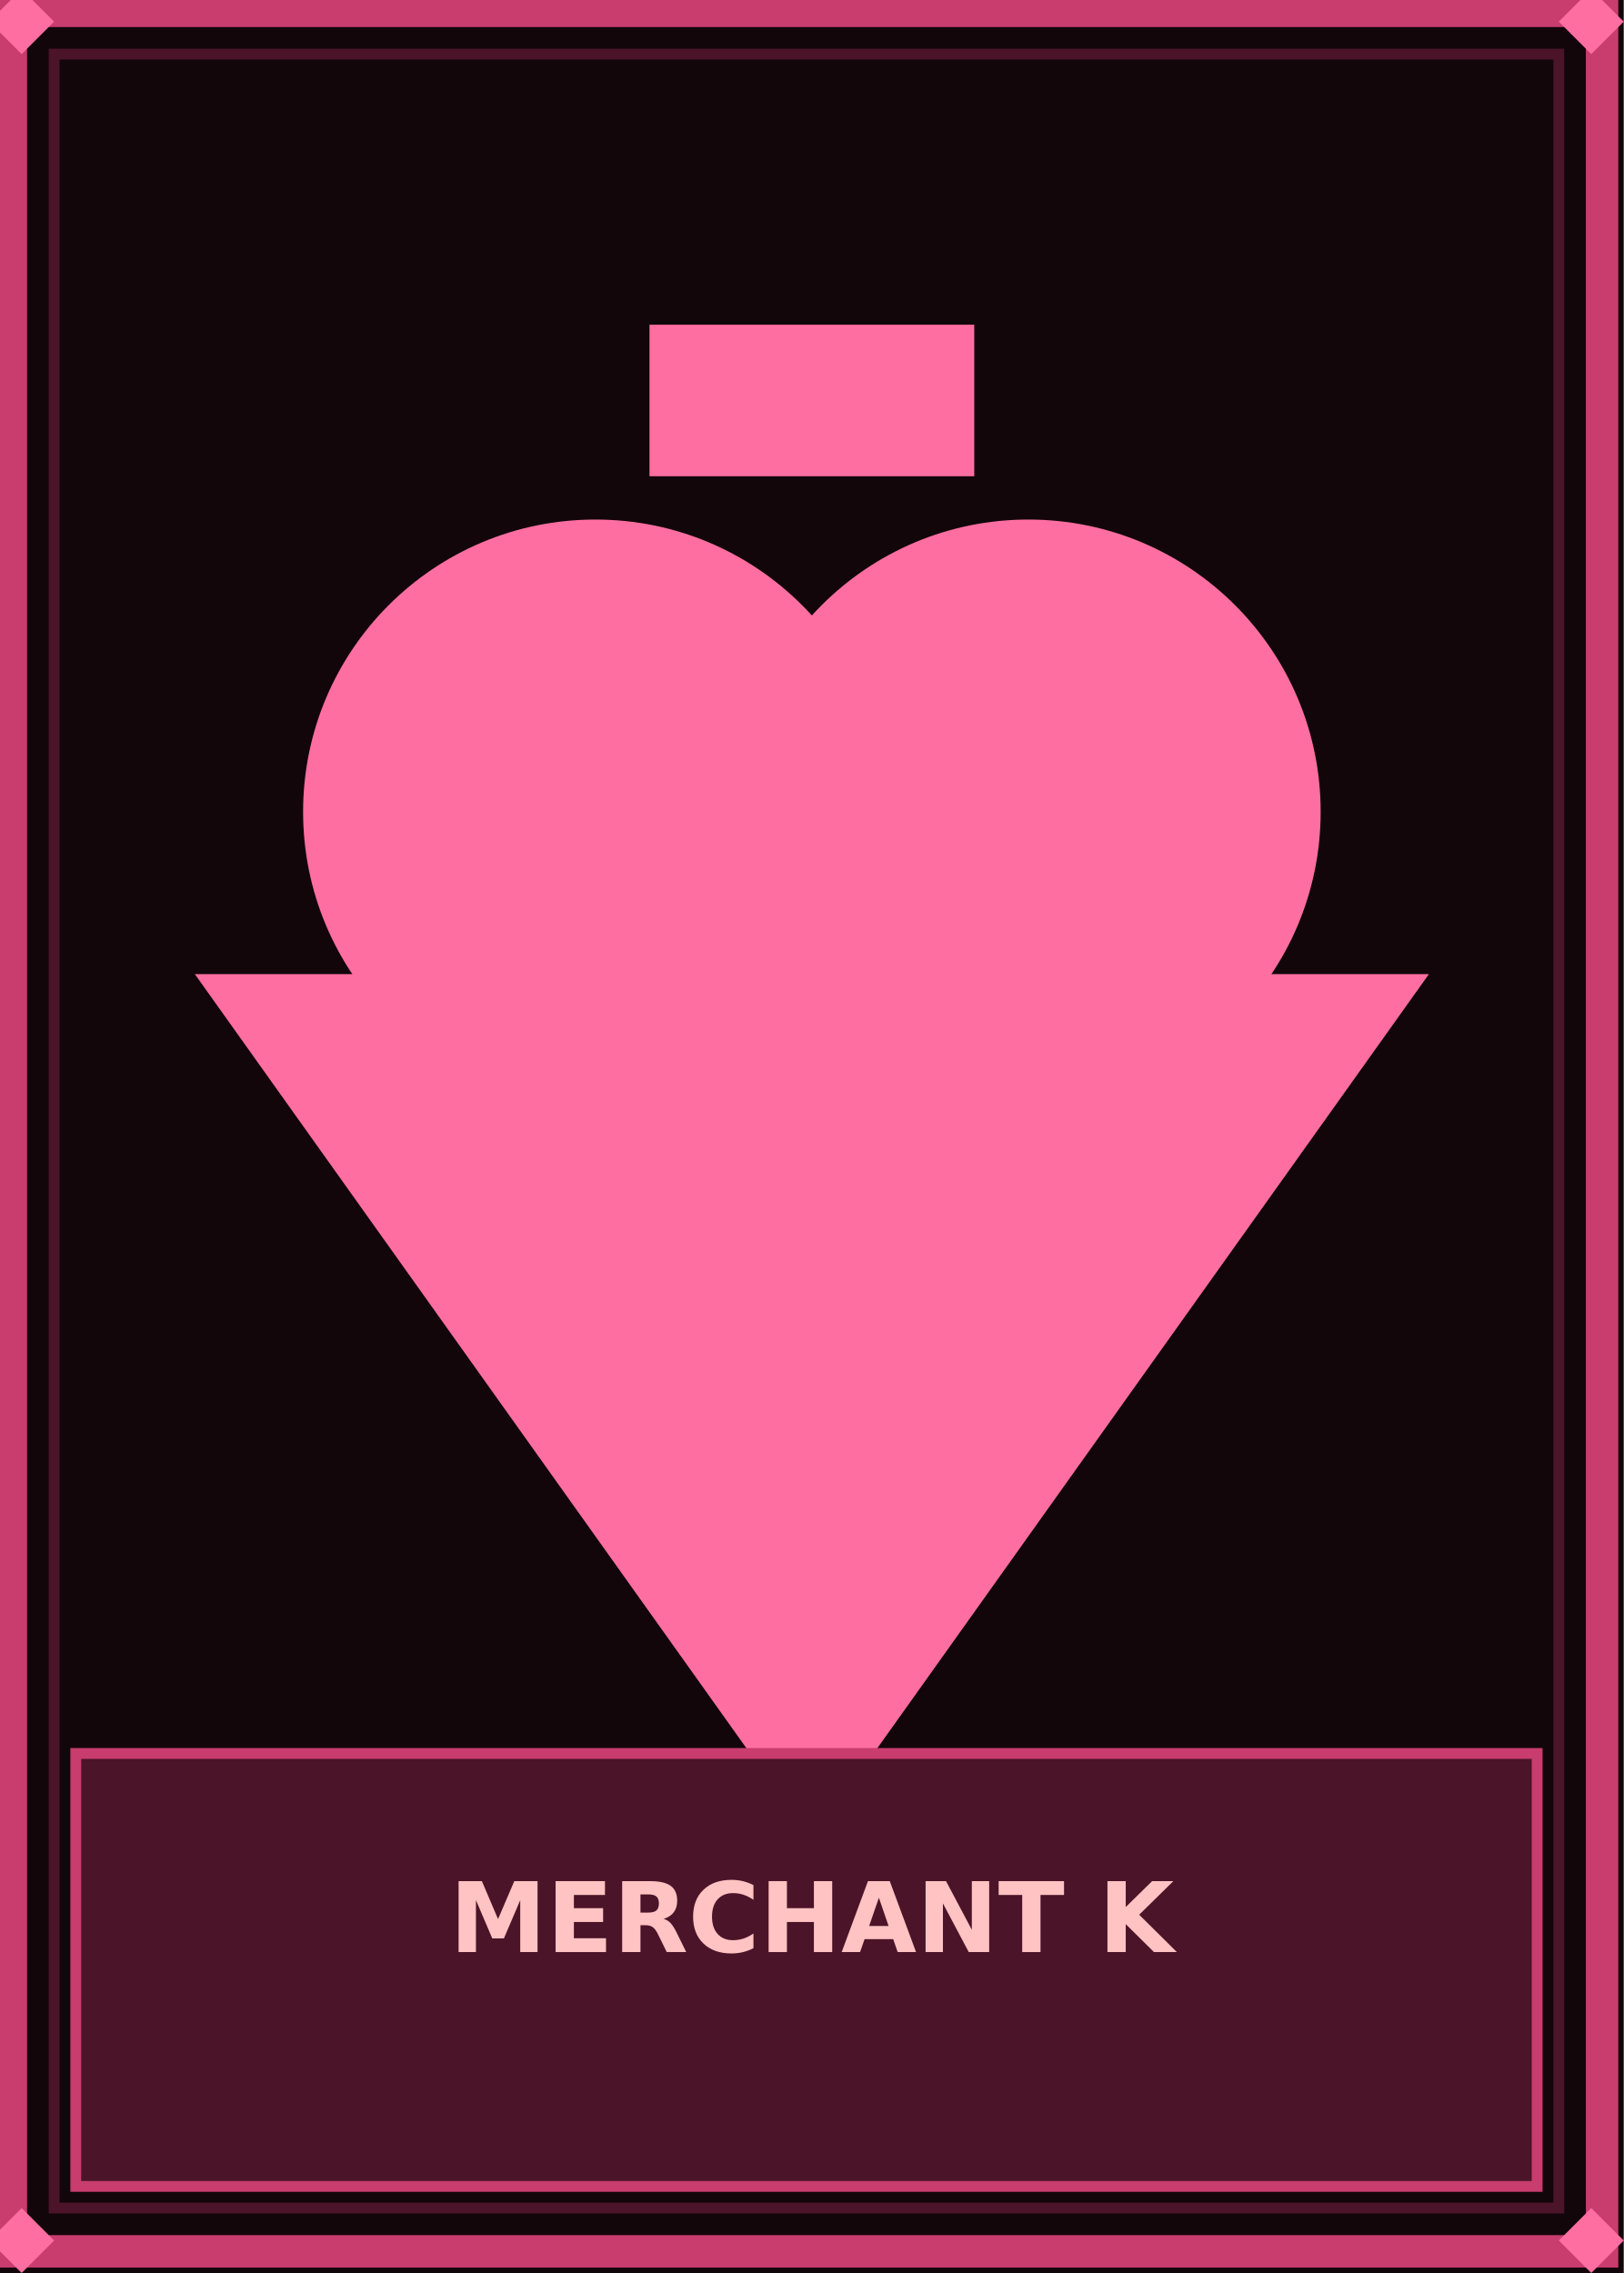
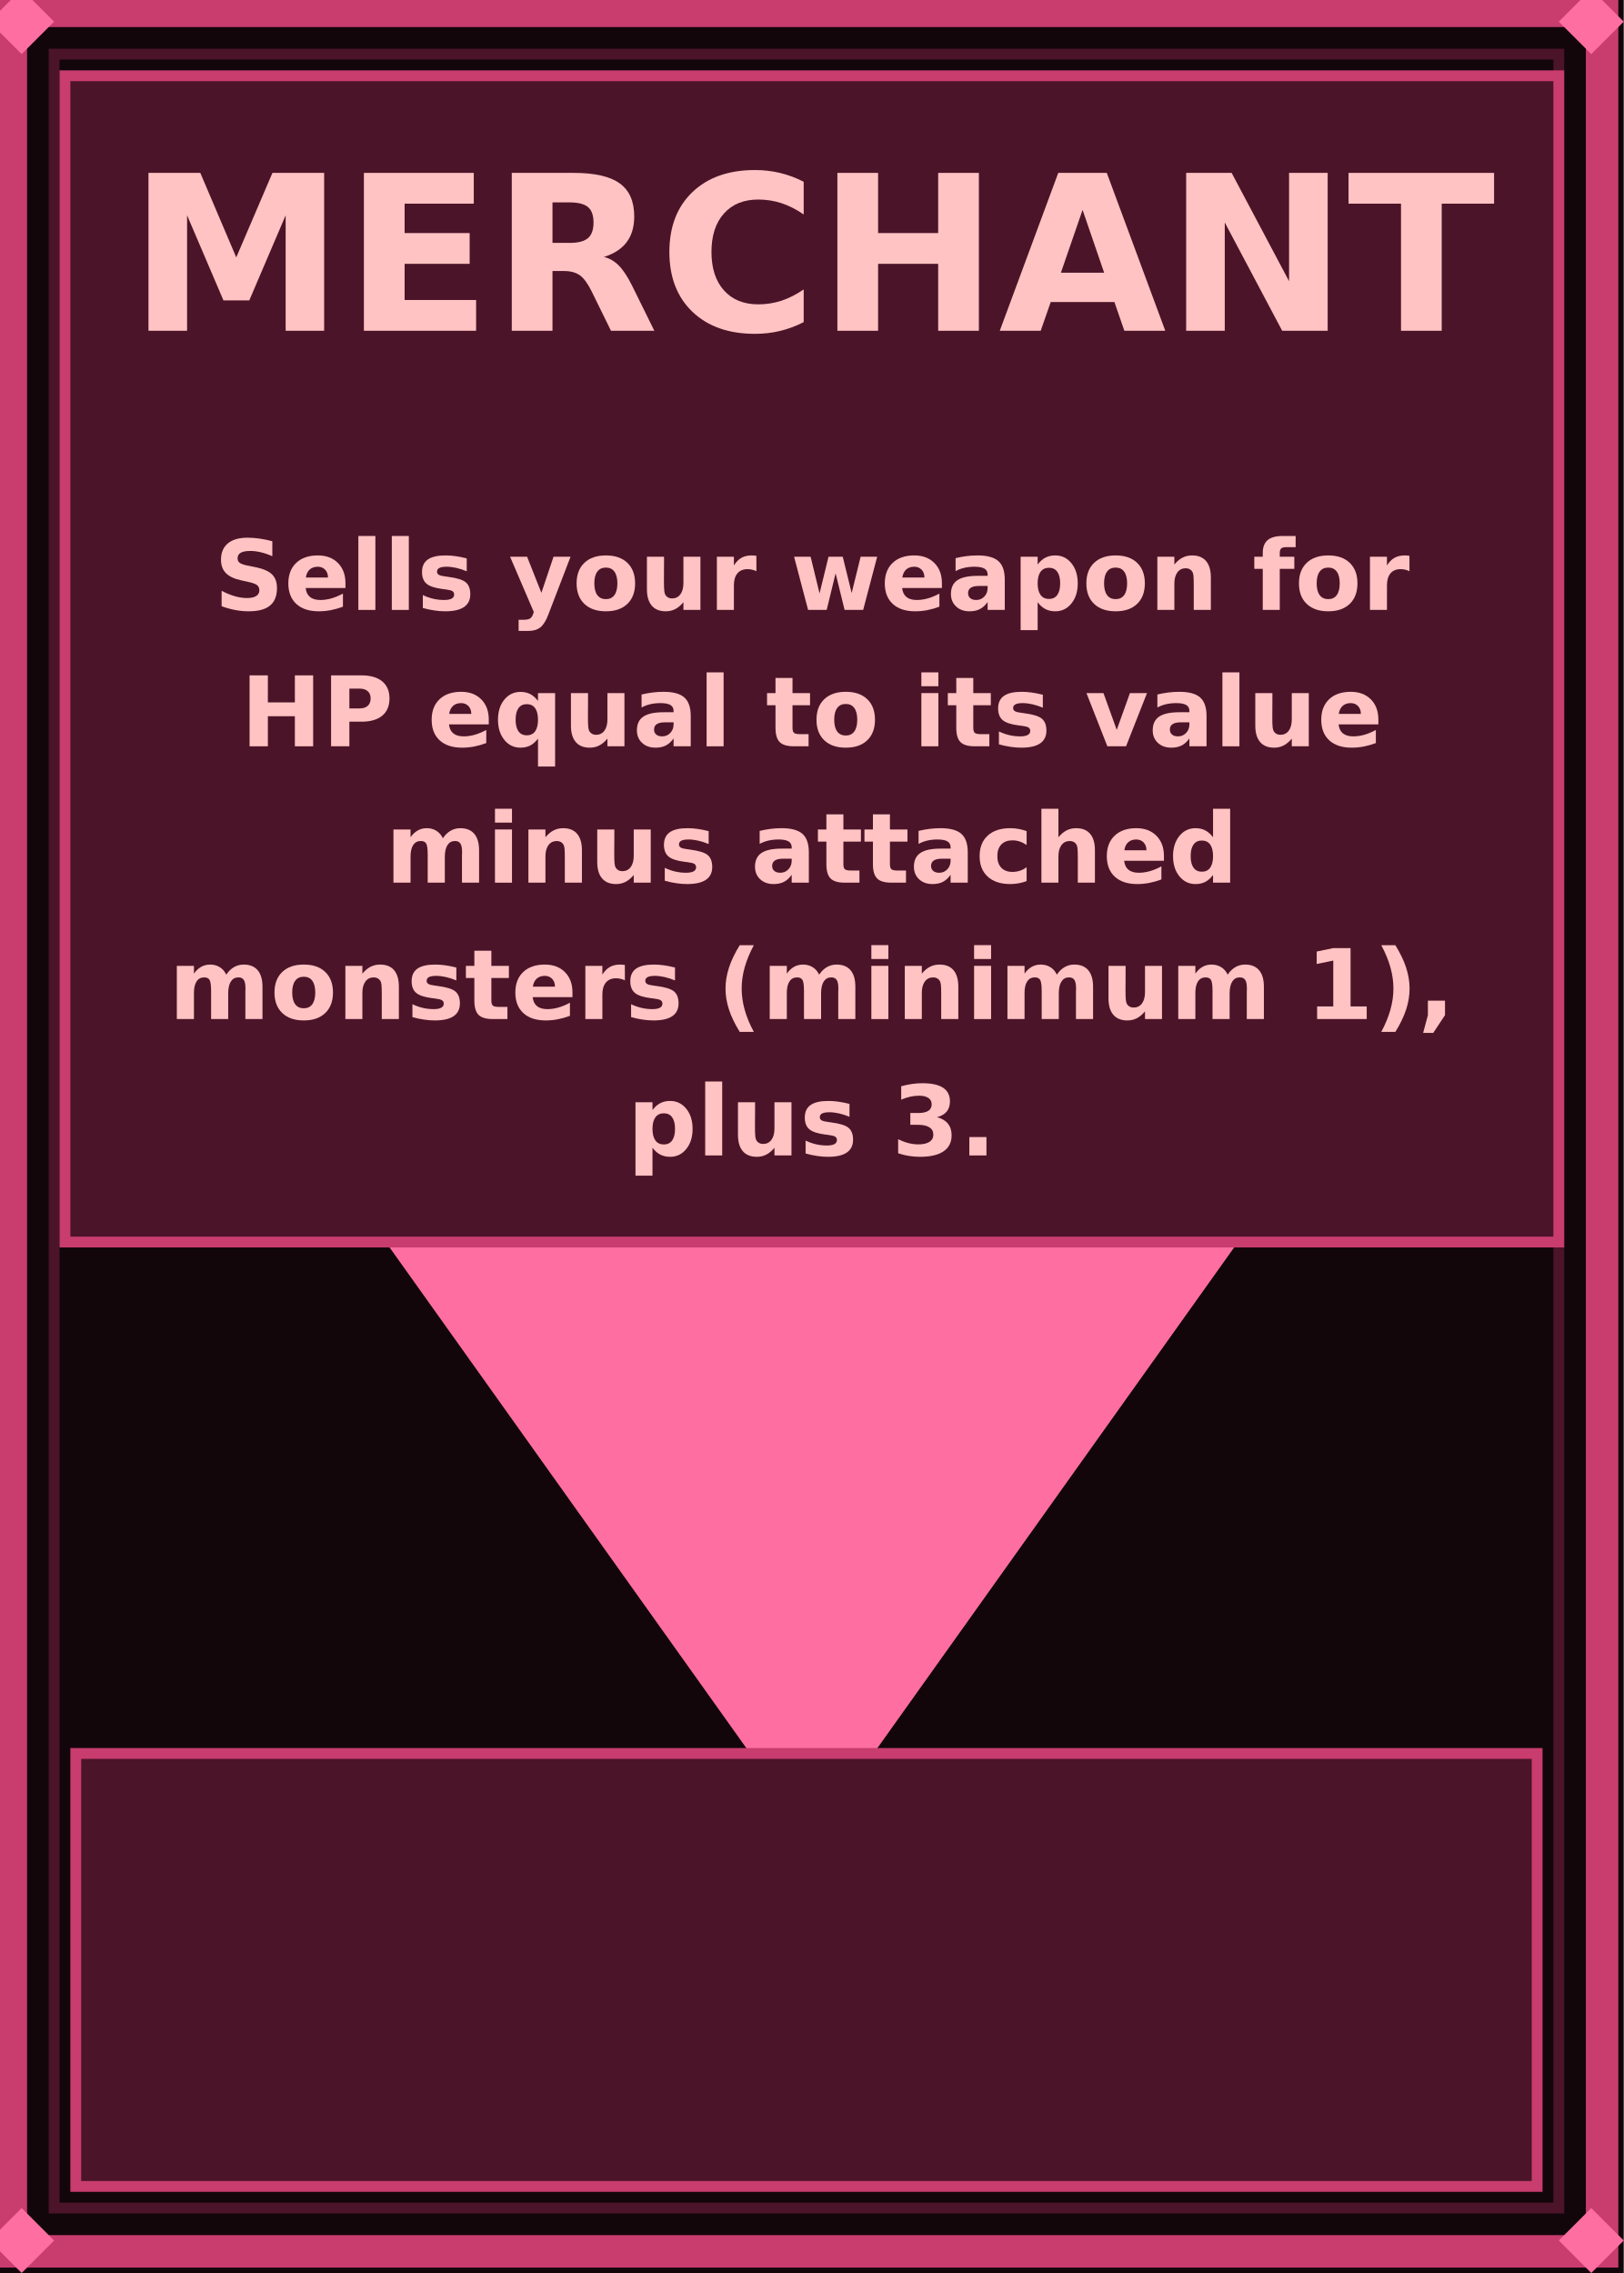
<svg xmlns="http://www.w3.org/2000/svg" width="150" height="210" viewBox="0 0 150 210">
  <rect x="0" y="0" width="150" height="210" fill="rgb(18,6,10)" />
  <rect x="1" y="1" width="147" height="207" fill="none" stroke="rgb(200,60,110)" stroke-width="3" />
  <rect x="5" y="5" width="139" height="199" fill="none" stroke="rgb(75,20,40)" stroke-width="1" />
  <polygon points="2,-1 5,2 2,5 -1,2" fill="rgb(255,110,160)" stroke-linejoin="round" />
  <polygon points="147,-1 150,2 147,5 144,2" fill="rgb(255,110,160)" stroke-linejoin="round" />
  <polygon points="2,204 5,207 2,210 -1,207" fill="rgb(255,110,160)" stroke-linejoin="round" />
  <polygon points="147,204 150,207 147,210 144,207" fill="rgb(255,110,160)" stroke-linejoin="round" />
  <circle cx="55" cy="75" r="27" fill="rgb(255,110,160)" />
  <circle cx="95" cy="75" r="27" fill="rgb(255,110,160)" />
  <polygon points="75,170 18,90 132,90" fill="rgb(255,110,160)" />
  <rect x="60" y="30" width="30" height="14" fill="rgb(255,110,160)" />
  <rect x="7" y="162" width="135" height="40" fill="rgb(75,20,40)" />
  <rect x="7" y="162" width="135" height="40" fill="none" stroke="rgb(200,60,110)" stroke-width="1" />
-   <path transform="translate(41.54,180.35) scale(0.00439,-0.00439)" d="M188 1493H678L1018 694L1360 1493H1849V0H1485V1092L1141 287H897L553 1092V0H188Z" fill="rgb(255,195,195)" />
-   <path transform="translate(50.50,180.35) scale(0.00439,-0.00439)" d="M188 1493H1227V1202H573V924H1188V633H573V291H1249V0H188Z" fill="rgb(255,195,195)" />
-   <path transform="translate(56.65,180.35) scale(0.00439,-0.00439)" d="M735 831Q856 831 908.5 876.0Q961 921 961 1024Q961 1126 908.5 1170.0Q856 1214 735 1214H573V831ZM573 565V0H188V1493H776Q1071 1493 1208.5 1394.0Q1346 1295 1346 1081Q1346 933 1274.5 838.0Q1203 743 1059 698Q1138 680 1200.5 616.5Q1263 553 1327 424L1536 0H1126L944 371Q889 483 832.5 524.0Q776 565 682 565Z" fill="rgb(255,195,195)" />
-   <path transform="translate(63.58,180.35) scale(0.00439,-0.00439)" d="M1372 82Q1266 27 1151.0 -1.0Q1036 -29 911 -29Q538 -29 320.0 179.5Q102 388 102 745Q102 1103 320.0 1311.5Q538 1520 911 1520Q1036 1520 1151.0 1492.0Q1266 1464 1372 1409V1100Q1265 1173 1161.0 1207.0Q1057 1241 942 1241Q736 1241 618.0 1109.0Q500 977 500 745Q500 514 618.0 382.0Q736 250 942 250Q1057 250 1161.0 284.0Q1265 318 1372 391Z" fill="rgb(255,195,195)" />
-   <path transform="translate(70.18,180.35) scale(0.00439,-0.00439)" d="M188 1493H573V924H1141V1493H1526V0H1141V633H573V0H188Z" fill="rgb(255,195,195)" />
-   <path transform="translate(77.71,180.35) scale(0.00439,-0.00439)" d="M1094 272H492L397 0H10L563 1493H1022L1575 0H1188ZM588 549H997L793 1143Z" fill="rgb(255,195,195)" />
-   <path transform="translate(84.68,180.35) scale(0.00439,-0.00439)" d="M188 1493H618L1161 469V1493H1526V0H1096L553 1024V0H188Z" fill="rgb(255,195,195)" />
-   <path transform="translate(92.21,180.35) scale(0.00439,-0.00439)" d="M10 1493H1386V1202H891V0H506V1202H10Z" fill="rgb(255,195,195)" />
-   <path transform="translate(101.48,180.35) scale(0.00439,-0.00439)" d="M188 1493H573V948L1128 1493H1575L856 786L1649 0H1167L573 588V0H188Z" fill="rgb(255,195,195)" />
+   <rect x="6" y="7.00" width="138" height="107.75" fill="rgb(75,20,40)" />
+   <rect x="6" y="7.00" width="138" height="107.75" fill="none" stroke="rgb(200,60,110)" stroke-width="1" />
+   <path transform="translate(11.88,30.56) scale(0.00977,-0.00977)" d="M188 1493H678L1018 694L1360 1493H1849V0H1485V1092L1141 287H897L553 1092V0H188Z" fill="rgb(255,195,195)" />
+   <path transform="translate(31.78,30.56) scale(0.00977,-0.00977)" d="M188 1493H1227V1202H573V924H1188V633H573V291H1249V0H188Z" fill="rgb(255,195,195)" />
+   <path transform="translate(45.44,30.56) scale(0.00977,-0.00977)" d="M735 831Q856 831 908.5 876.0Q961 921 961 1024Q961 1126 908.5 1170.0Q856 1214 735 1214H573V831ZM573 565V0H188V1493H776Q1071 1493 1208.5 1394.0Q1346 1295 1346 1081Q1346 933 1274.5 838.0Q1203 743 1059 698Q1138 680 1200.5 616.5Q1263 553 1327 424L1536 0H1126L944 371Q889 483 832.5 524.0Q776 565 682 565Z" fill="rgb(255,195,195)" />
+   <path transform="translate(60.84,30.56) scale(0.00977,-0.00977)" d="M1372 82Q1266 27 1151.0 -1.0Q1036 -29 911 -29Q538 -29 320.0 179.5Q102 388 102 745Q102 1103 320.0 1311.5Q538 1520 911 1520Q1036 1520 1151.0 1492.0Q1266 1464 1372 1409V1100Q1265 1173 1161.0 1207.0Q1057 1241 942 1241Q736 1241 618.0 1109.0Q500 977 500 745Q500 514 618.0 382.0Q736 250 942 250Q1057 250 1161.0 284.0Q1265 318 1372 391Z" fill="rgb(255,195,195)" />
+   <path transform="translate(75.52,30.56) scale(0.00977,-0.00977)" d="M188 1493H573V924H1141V1493H1526V0H1141V633H573V0H188Z" fill="rgb(255,195,195)" />
+   <path transform="translate(92.26,30.56) scale(0.00977,-0.00977)" d="M1094 272H492L397 0H10L563 1493H1022L1575 0H1188ZM588 549H997L793 1143Z" fill="rgb(255,195,195)" />
+   <path transform="translate(107.74,30.56) scale(0.00977,-0.00977)" d="M188 1493H618L1161 469V1493H1526V0H1096L553 1024V0H188Z" fill="rgb(255,195,195)" />
+   <path transform="translate(124.48,30.56) scale(0.00977,-0.00977)" d="M10 1493H1386V1202H891V0H506V1202H10Z" fill="rgb(255,195,195)" />
+   <path transform="translate(19.77,56.35) scale(0.00439,-0.00439)" d="M1227 1446V1130Q1104 1185 987.0 1213.0Q870 1241 766 1241Q628 1241 562.0 1203.0Q496 1165 496 1085Q496 1025 540.5 991.5Q585 958 702 934L866 901Q1115 851 1220.0 749.0Q1325 647 1325 459Q1325 212 1178.5 91.5Q1032 -29 731 -29Q589 -29 446.0 -2.0Q303 25 160 78V403Q303 327 436.5 288.5Q570 250 694 250Q820 250 887.0 292.0Q954 334 954 412Q954 482 908.5 520.0Q863 558 727 588L578 621Q354 669 250.5 774.0Q147 879 147 1057Q147 1280 291.0 1400.0Q435 1520 705 1520Q828 1520 958.0 1501.5Q1088 1483 1227 1446Z" fill="rgb(255,195,195)" />
+   <path transform="translate(26.25,56.35) scale(0.00439,-0.00439)" d="M1290 563V461H453Q466 335 544.0 272.0Q622 209 762 209Q875 209 993.5 242.5Q1112 276 1237 344V68Q1110 20 983.0 -4.5Q856 -29 729 -29Q425 -29 256.5 125.5Q88 280 88 559Q88 833 253.5 990.0Q419 1147 709 1147Q973 1147 1131.5 988.0Q1290 829 1290 563ZM922 682Q922 784 862.5 846.5Q803 909 707 909Q603 909 538.0 850.5Q473 792 457 682Z" fill="rgb(255,195,195)" />
+   <path transform="translate(32.35,56.35) scale(0.00439,-0.00439)" d="M172 1556H530V0H172Z" fill="rgb(255,195,195)" />
+   <path transform="translate(35.44,56.35) scale(0.00439,-0.00439)" d="M172 1556H530V0H172Z" fill="rgb(255,195,195)" />
+   <path transform="translate(38.52,56.35) scale(0.00439,-0.00439)" d="M1047 1085V813Q932 861 825.0 885.0Q718 909 623 909Q521 909 471.5 883.5Q422 858 422 805Q422 762 459.5 739.0Q497 716 594 705L657 696Q932 661 1027.0 581.0Q1122 501 1122 330Q1122 151 990.0 61.0Q858 -29 596 -29Q485 -29 366.5 -11.5Q248 6 123 41V313Q230 261 342.5 235.0Q455 209 571 209Q676 209 729.0 238.0Q782 267 782 324Q782 372 745.5 395.5Q709 419 600 432L537 440Q298 470 202.0 551.0Q106 632 106 797Q106 975 228.0 1061.0Q350 1147 602 1147Q701 1147 810.0 1132.0Q919 1117 1047 1085Z" fill="rgb(255,195,195)" />
+   <path transform="translate(47.01,56.35) scale(0.00439,-0.00439)" d="M25 1120H383L684 360L940 1120H1298L827 -106Q756 -293 661.5 -367.5Q567 -442 412 -442H205V-207H317Q408 -207 449.5 -178.0Q491 -149 514 -74L524 -43Z" fill="rgb(255,195,195)" />
+   <path transform="translate(52.88,56.35) scale(0.00439,-0.00439)" d="M705 891Q586 891 523.5 805.5Q461 720 461 559Q461 398 523.5 312.5Q586 227 705 227Q822 227 884.0 312.5Q946 398 946 559Q946 720 884.0 805.5Q822 891 705 891ZM705 1147Q994 1147 1156.5 991.0Q1319 835 1319 559Q1319 283 1156.5 127.0Q994 -29 705 -29Q415 -29 251.5 127.0Q88 283 88 559Q88 835 251.5 991.0Q415 1147 705 1147Z" fill="rgb(255,195,195)" />
+   <path transform="translate(59.06,56.35) scale(0.00439,-0.00439)" d="M160 436V1120H520V1008Q520 917 519.0 779.5Q518 642 518 596Q518 461 525.0 401.5Q532 342 549 315Q571 280 606.5 261.0Q642 242 688 242Q800 242 864.0 328.0Q928 414 928 567V1120H1286V0H928V162Q847 64 756.5 17.5Q666 -29 557 -29Q363 -29 261.5 90.0Q160 209 160 436Z" fill="rgb(255,195,195)" />
+   <path transform="translate(65.47,56.35) scale(0.00439,-0.00439)" d="M1004 815Q957 837 910.5 847.5Q864 858 817 858Q679 858 604.5 769.5Q530 681 530 516V0H172V1120H530V936Q599 1046 688.5 1096.5Q778 1147 903 1147Q921 1147 942.0 1145.5Q963 1144 1003 1139Z" fill="rgb(255,195,195)" />
+   <path transform="translate(73.04,56.35) scale(0.00439,-0.00439)" d="M72 1120H420L608 348L797 1120H1096L1284 356L1473 1120H1821L1526 0H1135L946 770L758 0H367Z" fill="rgb(255,195,195)" />
+   <path transform="translate(81.35,56.35) scale(0.00439,-0.00439)" d="M1290 563V461H453Q466 335 544.0 272.0Q622 209 762 209Q875 209 993.5 242.5Q1112 276 1237 344V68Q1110 20 983.0 -4.5Q856 -29 729 -29Q425 -29 256.5 125.5Q88 280 88 559Q88 833 253.5 990.0Q419 1147 709 1147Q973 1147 1131.5 988.0Q1290 829 1290 563ZM922 682Q922 784 862.5 846.5Q803 909 707 909Q603 909 538.0 850.5Q473 792 457 682Z" fill="rgb(255,195,195)" />
+   <path transform="translate(87.46,56.35) scale(0.00439,-0.00439)" d="M674 504Q562 504 505.5 466.0Q449 428 449 354Q449 286 494.5 247.5Q540 209 621 209Q722 209 791.0 281.5Q860 354 860 463V504ZM1221 639V0H860V166Q788 64 698.0 17.5Q608 -29 479 -29Q305 -29 196.5 72.5Q88 174 88 336Q88 533 223.5 625.0Q359 717 649 717H860V745Q860 830 793.0 869.5Q726 909 584 909Q469 909 370.0 886.0Q271 863 186 817V1090Q301 1118 417.0 1132.5Q533 1147 649 1147Q952 1147 1086.5 1027.5Q1221 908 1221 639Z" fill="rgb(255,195,195)" />
+   <path transform="translate(93.53,56.35) scale(0.00439,-0.00439)" d="M530 162V-426H172V1120H530V956Q604 1054 694.0 1100.5Q784 1147 901 1147Q1108 1147 1241.0 982.5Q1374 818 1374 559Q1374 300 1241.0 135.5Q1108 -29 901 -29Q784 -29 694.0 17.5Q604 64 530 162ZM768 887Q653 887 591.5 802.5Q530 718 530 559Q530 400 591.5 315.5Q653 231 768 231Q883 231 943.5 315.0Q1004 399 1004 559Q1004 719 943.5 803.0Q883 887 768 887Z" fill="rgb(255,195,195)" />
+   <path transform="translate(99.97,56.35) scale(0.00439,-0.00439)" d="M705 891Q586 891 523.5 805.5Q461 720 461 559Q461 398 523.5 312.5Q586 227 705 227Q822 227 884.0 312.5Q946 398 946 559Q946 720 884.0 805.5Q822 891 705 891ZM705 1147Q994 1147 1156.5 991.0Q1319 835 1319 559Q1319 283 1156.5 127.0Q994 -29 705 -29Q415 -29 251.5 127.0Q88 283 88 559Q88 835 251.5 991.0Q415 1147 705 1147Z" fill="rgb(255,195,195)" />
+   <path transform="translate(106.16,56.35) scale(0.00439,-0.00439)" d="M1298 682V0H938V111V522Q938 667 931.5 722.0Q925 777 909 803Q888 838 852.0 857.5Q816 877 770 877Q658 877 594.0 790.5Q530 704 530 551V0H172V1120H530V956Q611 1054 702.0 1100.5Q793 1147 903 1147Q1097 1147 1197.5 1028.0Q1298 909 1298 682Z" fill="rgb(255,195,195)" />
+   <path transform="translate(115.70,56.35) scale(0.00439,-0.00439)" d="M909 1556V1321H711Q635 1321 605.0 1293.5Q575 1266 575 1198V1120H881V864H575V0H217V864H39V1120H217V1198Q217 1381 319.0 1468.5Q421 1556 635 1556Z" fill="rgb(255,195,195)" />
+   <path transform="translate(119.61,56.35) scale(0.00439,-0.00439)" d="M705 891Q586 891 523.5 805.5Q461 720 461 559Q461 398 523.5 312.5Q586 227 705 227Q822 227 884.0 312.5Q946 398 946 559Q946 720 884.0 805.5Q822 891 705 891ZM705 1147Q994 1147 1156.5 991.0Q1319 835 1319 559Q1319 283 1156.5 127.0Q994 -29 705 -29Q415 -29 251.5 127.0Q88 283 88 559Q88 835 251.5 991.0Q415 1147 705 1147Z" fill="rgb(255,195,195)" />
+   <path transform="translate(125.80,56.35) scale(0.00439,-0.00439)" d="M1004 815Q957 837 910.5 847.5Q864 858 817 858Q679 858 604.5 769.5Q530 681 530 516V0H172V1120H530V936Q599 1046 688.5 1096.5Q778 1147 903 1147Q921 1147 942.0 1145.5Q963 1144 1003 1139Z" fill="rgb(255,195,195)" />
+   <path transform="translate(22.23,68.95) scale(0.00439,-0.00439)" d="M188 1493H573V924H1141V1493H1526V0H1141V633H573V0H188Z" fill="rgb(255,195,195)" />
+   <path transform="translate(29.76,68.95) scale(0.00439,-0.00439)" d="M188 1493H827Q1112 1493 1264.5 1366.5Q1417 1240 1417 1006Q1417 771 1264.5 644.5Q1112 518 827 518H573V0H188ZM573 1214V797H786Q898 797 959.0 851.5Q1020 906 1020 1006Q1020 1106 959.0 1160.0Q898 1214 786 1214Z" fill="rgb(255,195,195)" />
+   <path transform="translate(39.49,68.95) scale(0.00439,-0.00439)" d="M1290 563V461H453Q466 335 544.0 272.0Q622 209 762 209Q875 209 993.5 242.5Q1112 276 1237 344V68Q1110 20 983.0 -4.5Q856 -29 729 -29Q425 -29 256.5 125.5Q88 280 88 559Q88 833 253.5 990.0Q419 1147 709 1147Q973 1147 1131.5 988.0Q1290 829 1290 563ZM922 682Q922 784 862.5 846.5Q803 909 707 909Q603 909 538.0 850.5Q473 792 457 682Z" fill="rgb(255,195,195)" />
+   <path transform="translate(45.60,68.95) scale(0.00439,-0.00439)" d="M698 887Q584 887 523.5 803.0Q463 719 463 559Q463 399 523.5 315.0Q584 231 698 231Q813 231 873.5 315.0Q934 399 934 559Q934 719 873.5 803.0Q813 887 698 887ZM934 162Q860 63 771.0 17.0Q682 -29 565 -29Q358 -29 225.0 135.5Q92 300 92 559Q92 818 225.0 981.5Q358 1145 565 1145Q682 1145 771.0 1099.0Q860 1053 934 954V1120H1294V-426H934Z" fill="rgb(255,195,195)" />
+   <path transform="translate(52.04,68.95) scale(0.00439,-0.00439)" d="M160 436V1120H520V1008Q520 917 519.0 779.5Q518 642 518 596Q518 461 525.0 401.5Q532 342 549 315Q571 280 606.5 261.0Q642 242 688 242Q800 242 864.0 328.0Q928 414 928 567V1120H1286V0H928V162Q847 64 756.5 17.5Q666 -29 557 -29Q363 -29 261.5 90.0Q160 209 160 436Z" fill="rgb(255,195,195)" />
+   <path transform="translate(58.45,68.95) scale(0.00439,-0.00439)" d="M674 504Q562 504 505.5 466.0Q449 428 449 354Q449 286 494.5 247.5Q540 209 621 209Q722 209 791.0 281.5Q860 354 860 463V504ZM1221 639V0H860V166Q788 64 698.0 17.5Q608 -29 479 -29Q305 -29 196.5 72.5Q88 174 88 336Q88 533 223.5 625.0Q359 717 649 717H860V745Q860 830 793.0 869.5Q726 909 584 909Q469 909 370.0 886.0Q271 863 186 817V1090Q301 1118 417.0 1132.5Q533 1147 649 1147Q952 1147 1086.5 1027.5Q1221 908 1221 639Z" fill="rgb(255,195,195)" />
+   <path transform="translate(64.52,68.95) scale(0.00439,-0.00439)" d="M172 1556H530V0H172Z" fill="rgb(255,195,195)" />
+   <path transform="translate(70.74,68.95) scale(0.00439,-0.00439)" d="M563 1438V1120H932V864H563V389Q563 311 594.0 283.5Q625 256 717 256H901V0H594Q382 0 293.5 88.5Q205 177 205 389V864H27V1120H205V1438Z" fill="rgb(255,195,195)" />
+   <path transform="translate(75.04,68.95) scale(0.00439,-0.00439)" d="M705 891Q586 891 523.5 805.5Q461 720 461 559Q461 398 523.5 312.5Q586 227 705 227Q822 227 884.0 312.5Q946 398 946 559Q946 720 884.0 805.5Q822 891 705 891ZM705 1147Q994 1147 1156.5 991.0Q1319 835 1319 559Q1319 283 1156.5 127.0Q994 -29 705 -29Q415 -29 251.5 127.0Q88 283 88 559Q88 835 251.5 991.0Q415 1147 705 1147Z" fill="rgb(255,195,195)" />
+   <path transform="translate(84.36,68.95) scale(0.00439,-0.00439)" d="M172 1120H530V0H172ZM172 1556H530V1264H172Z" fill="rgb(255,195,195)" />
+   <path transform="translate(87.44,68.95) scale(0.00439,-0.00439)" d="M563 1438V1120H932V864H563V389Q563 311 594.0 283.5Q625 256 717 256H901V0H594Q382 0 293.5 88.5Q205 177 205 389V864H27V1120H205V1438Z" fill="rgb(255,195,195)" />
+   <path transform="translate(91.74,68.95) scale(0.00439,-0.00439)" d="M1047 1085V813Q932 861 825.0 885.0Q718 909 623 909Q521 909 471.5 883.5Q422 858 422 805Q422 762 459.5 739.0Q497 716 594 705L657 696Q932 661 1027.0 581.0Q1122 501 1122 330Q1122 151 990.0 61.0Q858 -29 596 -29Q485 -29 366.5 -11.5Q248 6 123 41V313Q230 261 342.5 235.0Q455 209 571 209Q676 209 729.0 238.0Q782 267 782 324Q782 372 745.5 395.5Q709 419 600 432L537 440Q298 470 202.0 551.0Q106 632 106 797Q106 975 228.0 1061.0Q350 1147 602 1147Q701 1147 810.0 1132.0Q919 1117 1047 1085Z" fill="rgb(255,195,195)" />
+   <path transform="translate(100.23,68.95) scale(0.00439,-0.00439)" d="M31 1120H389L668 346L946 1120H1305L864 0H471Z" fill="rgb(255,195,195)" />
+   <path transform="translate(106.10,68.95) scale(0.00439,-0.00439)" d="M674 504Q562 504 505.5 466.0Q449 428 449 354Q449 286 494.5 247.5Q540 209 621 209Q722 209 791.0 281.5Q860 354 860 463V504ZM1221 639V0H860V166Q788 64 698.0 17.5Q608 -29 479 -29Q305 -29 196.5 72.5Q88 174 88 336Q88 533 223.5 625.0Q359 717 649 717H860V745Q860 830 793.0 869.5Q726 909 584 909Q469 909 370.0 886.0Q271 863 186 817V1090Q301 1118 417.0 1132.5Q533 1147 649 1147Q952 1147 1086.5 1027.5Q1221 908 1221 639Z" fill="rgb(255,195,195)" />
+   <path transform="translate(112.17,68.95) scale(0.00439,-0.00439)" d="M172 1556H530V0H172Z" fill="rgb(255,195,195)" />
+   <path transform="translate(115.26,68.95) scale(0.00439,-0.00439)" d="M160 436V1120H520V1008Q520 917 519.0 779.5Q518 642 518 596Q518 461 525.0 401.5Q532 342 549 315Q571 280 606.5 261.0Q642 242 688 242Q800 242 864.0 328.0Q928 414 928 567V1120H1286V0H928V162Q847 64 756.5 17.5Q666 -29 557 -29Q363 -29 261.5 90.0Q160 209 160 436Z" fill="rgb(255,195,195)" />
+   <path transform="translate(121.67,68.95) scale(0.00439,-0.00439)" d="M1290 563V461H453Q466 335 544.0 272.0Q622 209 762 209Q875 209 993.5 242.5Q1112 276 1237 344V68Q1110 20 983.0 -4.5Q856 -29 729 -29Q425 -29 256.5 125.5Q88 280 88 559Q88 833 253.5 990.0Q419 1147 709 1147Q973 1147 1131.5 988.0Q1290 829 1290 563ZM922 682Q922 784 862.5 846.5Q803 909 707 909Q603 909 538.0 850.5Q473 792 457 682Z" fill="rgb(255,195,195)" />
+   <path transform="translate(35.60,81.55) scale(0.00439,-0.00439)" d="M1210 934Q1278 1038 1371.5 1092.5Q1465 1147 1577 1147Q1770 1147 1871.0 1028.0Q1972 909 1972 682V0H1612V584Q1613 597 1613.5 611.0Q1614 625 1614 651Q1614 770 1579.0 823.5Q1544 877 1466 877Q1364 877 1308.5 793.0Q1253 709 1251 550V0H891V584Q891 770 859.0 823.5Q827 877 745 877Q642 877 586.0 792.5Q530 708 530 551V0H170V1120H530V956Q596 1051 681.5 1099.0Q767 1147 870 1147Q986 1147 1075.0 1091.0Q1164 1035 1210 934Z" fill="rgb(255,195,195)" />
+   <path transform="translate(44.97,81.55) scale(0.00439,-0.00439)" d="M172 1120H530V0H172ZM172 1556H530V1264H172Z" fill="rgb(255,195,195)" />
+   <path transform="translate(48.06,81.55) scale(0.00439,-0.00439)" d="M1298 682V0H938V111V522Q938 667 931.5 722.0Q925 777 909 803Q888 838 852.0 857.5Q816 877 770 877Q658 877 594.0 790.5Q530 704 530 551V0H172V1120H530V956Q611 1054 702.0 1100.5Q793 1147 903 1147Q1097 1147 1197.5 1028.0Q1298 909 1298 682Z" fill="rgb(255,195,195)" />
+   <path transform="translate(54.47,81.55) scale(0.00439,-0.00439)" d="M160 436V1120H520V1008Q520 917 519.0 779.5Q518 642 518 596Q518 461 525.0 401.5Q532 342 549 315Q571 280 606.5 261.0Q642 242 688 242Q800 242 864.0 328.0Q928 414 928 567V1120H1286V0H928V162Q847 64 756.5 17.5Q666 -29 557 -29Q363 -29 261.5 90.0Q160 209 160 436Z" fill="rgb(255,195,195)" />
+   <path transform="translate(60.87,81.55) scale(0.00439,-0.00439)" d="M1047 1085V813Q932 861 825.0 885.0Q718 909 623 909Q521 909 471.5 883.5Q422 858 422 805Q422 762 459.5 739.0Q497 716 594 705L657 696Q932 661 1027.0 581.0Q1122 501 1122 330Q1122 151 990.0 61.0Q858 -29 596 -29Q485 -29 366.5 -11.5Q248 6 123 41V313Q230 261 342.5 235.0Q455 209 571 209Q676 209 729.0 238.0Q782 267 782 324Q782 372 745.5 395.5Q709 419 600 432L537 440Q298 470 202.0 551.0Q106 632 106 797Q106 975 228.0 1061.0Q350 1147 602 1147Q701 1147 810.0 1132.0Q919 1117 1047 1085Z" fill="rgb(255,195,195)" />
+   <path transform="translate(69.36,81.55) scale(0.00439,-0.00439)" d="M674 504Q562 504 505.5 466.0Q449 428 449 354Q449 286 494.5 247.5Q540 209 621 209Q722 209 791.0 281.5Q860 354 860 463V504ZM1221 639V0H860V166Q788 64 698.0 17.5Q608 -29 479 -29Q305 -29 196.5 72.5Q88 174 88 336Q88 533 223.5 625.0Q359 717 649 717H860V745Q860 830 793.0 869.5Q726 909 584 909Q469 909 370.0 886.0Q271 863 186 817V1090Q301 1118 417.0 1132.5Q533 1147 649 1147Q952 1147 1086.5 1027.5Q1221 908 1221 639Z" fill="rgb(255,195,195)" />
+   <path transform="translate(75.44,81.55) scale(0.00439,-0.00439)" d="M563 1438V1120H932V864H563V389Q563 311 594.0 283.5Q625 256 717 256H901V0H594Q382 0 293.5 88.5Q205 177 205 389V864H27V1120H205V1438Z" fill="rgb(255,195,195)" />
+   <path transform="translate(79.74,81.55) scale(0.00439,-0.00439)" d="M563 1438V1120H932V864H563V389Q563 311 594.0 283.5Q625 256 717 256H901V0H594Q382 0 293.5 88.5Q205 177 205 389V864H27V1120H205V1438Z" fill="rgb(255,195,195)" />
+   <path transform="translate(84.04,81.55) scale(0.00439,-0.00439)" d="M674 504Q562 504 505.5 466.0Q449 428 449 354Q449 286 494.5 247.5Q540 209 621 209Q722 209 791.0 281.5Q860 354 860 463V504ZM1221 639V0H860V166Q788 64 698.0 17.5Q608 -29 479 -29Q305 -29 196.5 72.5Q88 174 88 336Q88 533 223.5 625.0Q359 717 649 717H860V745Q860 830 793.0 869.5Q726 909 584 909Q469 909 370.0 886.0Q271 863 186 817V1090Q301 1118 417.0 1132.5Q533 1147 649 1147Q952 1147 1086.5 1027.5Q1221 908 1221 639Z" fill="rgb(255,195,195)" />
+   <path transform="translate(90.11,81.55) scale(0.00439,-0.00439)" d="M1077 1085V793Q1004 843 930.5 867.0Q857 891 778 891Q628 891 544.5 803.5Q461 716 461 559Q461 402 544.5 314.5Q628 227 778 227Q862 227 937.5 252.0Q1013 277 1077 326V33Q993 2 906.5 -13.5Q820 -29 733 -29Q430 -29 259.0 126.5Q88 282 88 559Q88 836 259.0 991.5Q430 1147 733 1147Q821 1147 906.5 1131.5Q992 1116 1077 1085Z" fill="rgb(255,195,195)" />
+   <path transform="translate(95.45,81.55) scale(0.00439,-0.00439)" d="M1298 682V0H938V111V520Q938 667 931.5 722.0Q925 777 909 803Q888 838 852.0 857.5Q816 877 770 877Q658 877 594.0 790.5Q530 704 530 551V0H172V1556H530V956Q611 1054 702.0 1100.5Q793 1147 903 1147Q1097 1147 1197.5 1028.0Q1298 909 1298 682Z" fill="rgb(255,195,195)" />
+   <path transform="translate(101.86,81.55) scale(0.00439,-0.00439)" d="M1290 563V461H453Q466 335 544.0 272.0Q622 209 762 209Q875 209 993.5 242.5Q1112 276 1237 344V68Q1110 20 983.0 -4.5Q856 -29 729 -29Q425 -29 256.5 125.5Q88 280 88 559Q88 833 253.5 990.0Q419 1147 709 1147Q973 1147 1131.5 988.0Q1290 829 1290 563ZM922 682Q922 784 862.5 846.5Q803 909 707 909Q603 909 538.0 850.5Q473 792 457 682Z" fill="rgb(255,195,195)" />
+   <path transform="translate(107.96,81.55) scale(0.00439,-0.00439)" d="M934 956V1556H1294V0H934V162Q860 63 771.0 17.0Q682 -29 565 -29Q358 -29 225.0 135.5Q92 300 92 559Q92 818 225.0 982.5Q358 1147 565 1147Q681 1147 770.5 1100.5Q860 1054 934 956ZM698 231Q813 231 873.5 315.0Q934 399 934 559Q934 719 873.5 803.0Q813 887 698 887Q584 887 523.5 803.0Q463 719 463 559Q463 399 523.5 315.0Q584 231 698 231Z" fill="rgb(255,195,195)" />
+   <path transform="translate(15.59,94.15) scale(0.00439,-0.00439)" d="M1210 934Q1278 1038 1371.5 1092.5Q1465 1147 1577 1147Q1770 1147 1871.0 1028.0Q1972 909 1972 682V0H1612V584Q1613 597 1613.5 611.0Q1614 625 1614 651Q1614 770 1579.0 823.5Q1544 877 1466 877Q1364 877 1308.5 793.0Q1253 709 1251 550V0H891V584Q891 770 859.0 823.5Q827 877 745 877Q642 877 586.0 792.5Q530 708 530 551V0H170V1120H530V956Q596 1051 681.5 1099.0Q767 1147 870 1147Q986 1147 1075.0 1091.0Q1164 1035 1210 934Z" fill="rgb(255,195,195)" />
+   <path transform="translate(24.97,94.15) scale(0.00439,-0.00439)" d="M705 891Q586 891 523.5 805.5Q461 720 461 559Q461 398 523.5 312.5Q586 227 705 227Q822 227 884.0 312.5Q946 398 946 559Q946 720 884.0 805.5Q822 891 705 891ZM705 1147Q994 1147 1156.5 991.0Q1319 835 1319 559Q1319 283 1156.5 127.0Q994 -29 705 -29Q415 -29 251.5 127.0Q88 283 88 559Q88 835 251.5 991.0Q415 1147 705 1147Z" fill="rgb(255,195,195)" />
+   <path transform="translate(31.15,94.15) scale(0.00439,-0.00439)" d="M1298 682V0H938V111V522Q938 667 931.5 722.0Q925 777 909 803Q888 838 852.0 857.5Q816 877 770 877Q658 877 594.0 790.5Q530 704 530 551V0H172V1120H530V956Q611 1054 702.0 1100.5Q793 1147 903 1147Q1097 1147 1197.5 1028.0Q1298 909 1298 682Z" fill="rgb(255,195,195)" />
+   <path transform="translate(37.56,94.15) scale(0.00439,-0.00439)" d="M1047 1085V813Q932 861 825.0 885.0Q718 909 623 909Q521 909 471.5 883.5Q422 858 422 805Q422 762 459.5 739.0Q497 716 594 705L657 696Q932 661 1027.0 581.0Q1122 501 1122 330Q1122 151 990.0 61.0Q858 -29 596 -29Q485 -29 366.5 -11.5Q248 6 123 41V313Q230 261 342.5 235.0Q455 209 571 209Q676 209 729.0 238.0Q782 267 782 324Q782 372 745.5 395.5Q709 419 600 432L537 440Q298 470 202.0 551.0Q106 632 106 797Q106 975 228.0 1061.0Q350 1147 602 1147Q701 1147 810.0 1132.0Q919 1117 1047 1085Z" fill="rgb(255,195,195)" />
+   <path transform="translate(42.92,94.15) scale(0.00439,-0.00439)" d="M563 1438V1120H932V864H563V389Q563 311 594.0 283.5Q625 256 717 256H901V0H594Q382 0 293.5 88.5Q205 177 205 389V864H27V1120H205V1438Z" fill="rgb(255,195,195)" />
+   <path transform="translate(47.22,94.15) scale(0.00439,-0.00439)" d="M1290 563V461H453Q466 335 544.0 272.0Q622 209 762 209Q875 209 993.5 242.5Q1112 276 1237 344V68Q1110 20 983.0 -4.5Q856 -29 729 -29Q425 -29 256.5 125.5Q88 280 88 559Q88 833 253.5 990.0Q419 1147 709 1147Q973 1147 1131.5 988.0Q1290 829 1290 563ZM922 682Q922 784 862.5 846.5Q803 909 707 909Q603 909 538.0 850.5Q473 792 457 682Z" fill="rgb(255,195,195)" />
+   <path transform="translate(53.32,94.15) scale(0.00439,-0.00439)" d="M1004 815Q957 837 910.5 847.5Q864 858 817 858Q679 858 604.5 769.5Q530 681 530 516V0H172V1120H530V936Q599 1046 688.5 1096.5Q778 1147 903 1147Q921 1147 942.0 1145.5Q963 1144 1003 1139Z" fill="rgb(255,195,195)" />
+   <path transform="translate(57.76,94.15) scale(0.00439,-0.00439)" d="M1047 1085V813Q932 861 825.0 885.0Q718 909 623 909Q521 909 471.5 883.5Q422 858 422 805Q422 762 459.5 739.0Q497 716 594 705L657 696Q932 661 1027.0 581.0Q1122 501 1122 330Q1122 151 990.0 61.0Q858 -29 596 -29Q485 -29 366.5 -11.5Q248 6 123 41V313Q230 261 342.5 235.0Q455 209 571 209Q676 209 729.0 238.0Q782 267 782 324Q782 372 745.5 395.5Q709 419 600 432L537 440Q298 470 202.0 551.0Q106 632 106 797Q106 975 228.0 1061.0Q350 1147 602 1147Q701 1147 810.0 1132.0Q919 1117 1047 1085Z" fill="rgb(255,195,195)" />
+   <path transform="translate(66.25,94.15) scale(0.00439,-0.00439)" d="M772 -270H475Q322 -23 249.0 199.5Q176 422 176 641Q176 860 249.5 1084.5Q323 1309 475 1554H772Q644 1317 580.0 1090.5Q516 864 516 643Q516 422 579.5 195.0Q643 -32 772 -270Z" fill="rgb(255,195,195)" />
+   <path transform="translate(70.36,94.15) scale(0.00439,-0.00439)" d="M1210 934Q1278 1038 1371.5 1092.5Q1465 1147 1577 1147Q1770 1147 1871.0 1028.0Q1972 909 1972 682V0H1612V584Q1613 597 1613.5 611.0Q1614 625 1614 651Q1614 770 1579.0 823.5Q1544 877 1466 877Q1364 877 1308.5 793.0Q1253 709 1251 550V0H891V584Q891 770 859.0 823.5Q827 877 745 877Q642 877 586.0 792.5Q530 708 530 551V0H170V1120H530V956Q596 1051 681.5 1099.0Q767 1147 870 1147Q986 1147 1075.0 1091.0Q1164 1035 1210 934Z" fill="rgb(255,195,195)" />
+   <path transform="translate(79.74,94.15) scale(0.00439,-0.00439)" d="M172 1120H530V0H172ZM172 1556H530V1264H172Z" fill="rgb(255,195,195)" />
+   <path transform="translate(82.83,94.15) scale(0.00439,-0.00439)" d="M1298 682V0H938V111V522Q938 667 931.5 722.0Q925 777 909 803Q888 838 852.0 857.5Q816 877 770 877Q658 877 594.0 790.5Q530 704 530 551V0H172V1120H530V956Q611 1054 702.0 1100.5Q793 1147 903 1147Q1097 1147 1197.5 1028.0Q1298 909 1298 682Z" fill="rgb(255,195,195)" />
+   <path transform="translate(89.23,94.15) scale(0.00439,-0.00439)" d="M172 1120H530V0H172ZM172 1556H530V1264H172Z" fill="rgb(255,195,195)" />
+   <path transform="translate(92.32,94.15) scale(0.00439,-0.00439)" d="M1210 934Q1278 1038 1371.5 1092.5Q1465 1147 1577 1147Q1770 1147 1871.0 1028.0Q1972 909 1972 682V0H1612V584Q1613 597 1613.5 611.0Q1614 625 1614 651Q1614 770 1579.0 823.5Q1544 877 1466 877Q1364 877 1308.5 793.0Q1253 709 1251 550V0H891V584Q891 770 859.0 823.5Q827 877 745 877Q642 877 586.0 792.5Q530 708 530 551V0H170V1120H530V956Q596 1051 681.5 1099.0Q767 1147 870 1147Q986 1147 1075.0 1091.0Q1164 1035 1210 934Z" fill="rgb(255,195,195)" />
+   <path transform="translate(101.70,94.15) scale(0.00439,-0.00439)" d="M160 436V1120H520V1008Q520 917 519.0 779.5Q518 642 518 596Q518 461 525.0 401.5Q532 342 549 315Q571 280 606.5 261.0Q642 242 688 242Q800 242 864.0 328.0Q928 414 928 567V1120H1286V0H928V162Q847 64 756.5 17.5Q666 -29 557 -29Q363 -29 261.5 90.0Q160 209 160 436Z" fill="rgb(255,195,195)" />
+   <path transform="translate(108.10,94.15) scale(0.00439,-0.00439)" d="M1210 934Q1278 1038 1371.5 1092.5Q1465 1147 1577 1147Q1770 1147 1871.0 1028.0Q1972 909 1972 682V0H1612V584Q1613 597 1613.5 611.0Q1614 625 1614 651Q1614 770 1579.0 823.5Q1544 877 1466 877Q1364 877 1308.5 793.0Q1253 709 1251 550V0H891V584Q891 770 859.0 823.5Q827 877 745 877Q642 877 586.0 792.5Q530 708 530 551V0H170V1120H530V956Q596 1051 681.5 1099.0Q767 1147 870 1147Q986 1147 1075.0 1091.0Q1164 1035 1210 934Z" fill="rgb(255,195,195)" />
+   <path transform="translate(120.62,94.15) scale(0.00439,-0.00439)" d="M240 266H580V1231L231 1159V1421L578 1493H944V266H1284V0H240Z" fill="rgb(255,195,195)" />
+   <path transform="translate(126.88,94.15) scale(0.00439,-0.00439)" d="M164 -270Q292 -32 356.0 195.0Q420 422 420 643Q420 864 356.0 1090.5Q292 1317 164 1554H461Q613 1309 686.5 1084.5Q760 860 760 641Q760 422 687.0 199.5Q614 -23 461 -270Z" fill="rgb(255,195,195)" />
+   <path transform="translate(130.99,94.15) scale(0.00439,-0.00439)" d="M209 387H569V82L322 -291H109L209 82Z" fill="rgb(255,195,195)" />
+   <path transform="translate(57.95,106.75) scale(0.00439,-0.00439)" d="M530 162V-426H172V1120H530V956Q604 1054 694.0 1100.5Q784 1147 901 1147Q1108 1147 1241.0 982.5Q1374 818 1374 559Q1374 300 1241.0 135.5Q1108 -29 901 -29Q784 -29 694.0 17.5Q604 64 530 162ZM768 887Q653 887 591.5 802.5Q530 718 530 559Q530 400 591.5 315.5Q653 231 768 231Q883 231 943.5 315.0Q1004 399 1004 559Q1004 719 943.5 803.0Q883 887 768 887Z" fill="rgb(255,195,195)" />
+   <path transform="translate(64.39,106.75) scale(0.00439,-0.00439)" d="M172 1556H530V0H172Z" fill="rgb(255,195,195)" />
+   <path transform="translate(67.47,106.75) scale(0.00439,-0.00439)" d="M160 436V1120H520V1008Q520 917 519.0 779.5Q518 642 518 596Q518 461 525.0 401.5Q532 342 549 315Q571 280 606.5 261.0Q642 242 688 242Q800 242 864.0 328.0Q928 414 928 567V1120H1286V0H928V162Q847 64 756.5 17.5Q666 -29 557 -29Q363 -29 261.5 90.0Q160 209 160 436Z" fill="rgb(255,195,195)" />
+   <path transform="translate(73.88,106.75) scale(0.00439,-0.00439)" d="M1047 1085V813Q932 861 825.0 885.0Q718 909 623 909Q521 909 471.5 883.5Q422 858 422 805Q422 762 459.5 739.0Q497 716 594 705L657 696Q932 661 1027.0 581.0Q1122 501 1122 330Q1122 151 990.0 61.0Q858 -29 596 -29Q485 -29 366.5 -11.5Q248 6 123 41V313Q230 261 342.5 235.0Q455 209 571 209Q676 209 729.0 238.0Q782 267 782 324Q782 372 745.5 395.5Q709 419 600 432L537 440Q298 470 202.0 551.0Q106 632 106 797Q106 975 228.0 1061.0Q350 1147 602 1147Q701 1147 810.0 1132.0Q919 1117 1047 1085Z" fill="rgb(255,195,195)" />
+   <path transform="translate(82.37,106.75) scale(0.00439,-0.00439)" d="M954 805Q1105 766 1183.5 669.5Q1262 573 1262 424Q1262 202 1092.0 86.5Q922 -29 596 -29Q481 -29 365.5 -10.5Q250 8 137 45V342Q245 288 351.5 260.5Q458 233 561 233Q714 233 795.5 286.0Q877 339 877 438Q877 540 793.5 592.5Q710 645 547 645H393V893H555Q700 893 771.0 938.5Q842 984 842 1077Q842 1163 773.0 1210.0Q704 1257 578 1257Q485 1257 390.0 1236.0Q295 1215 201 1174V1456Q315 1488 427.0 1504.0Q539 1520 647 1520Q938 1520 1082.5 1424.5Q1227 1329 1227 1137Q1227 1006 1158.0 922.5Q1089 839 954 805Z" fill="rgb(255,195,195)" />
+   <path transform="translate(88.63,106.75) scale(0.00439,-0.00439)" d="M209 387H569V0H209Z" fill="rgb(255,195,195)" />
</svg>
